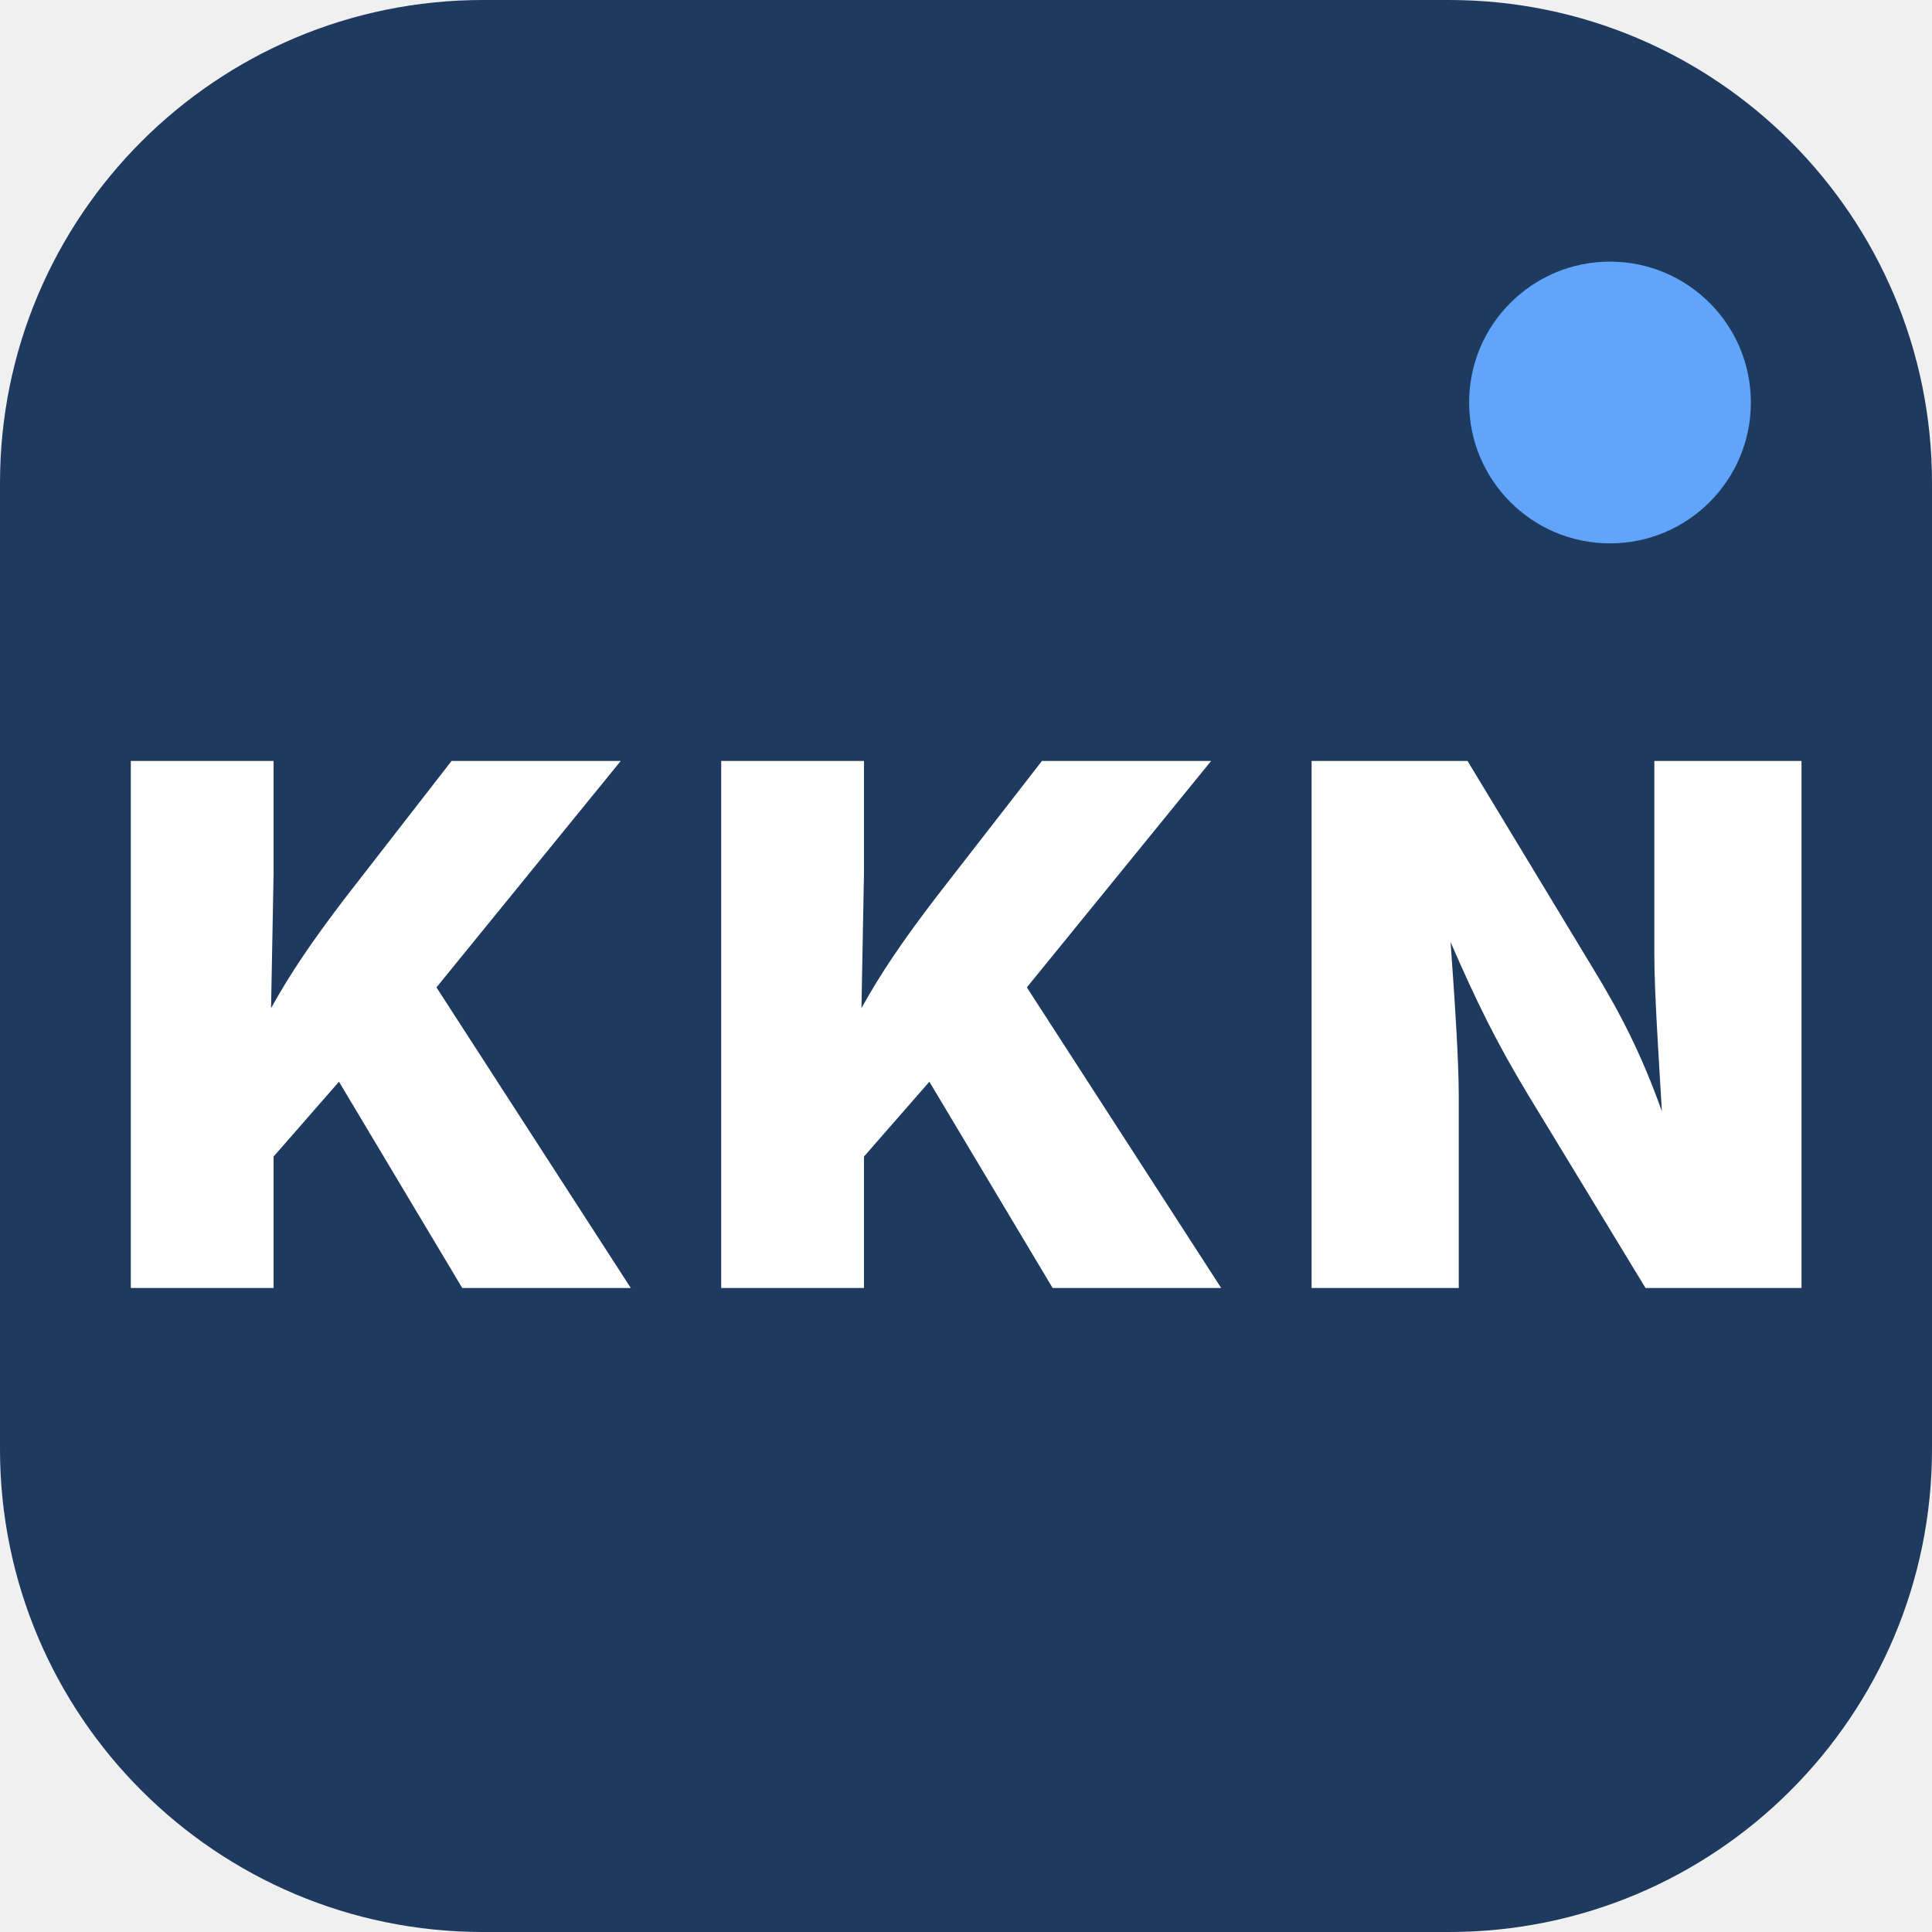
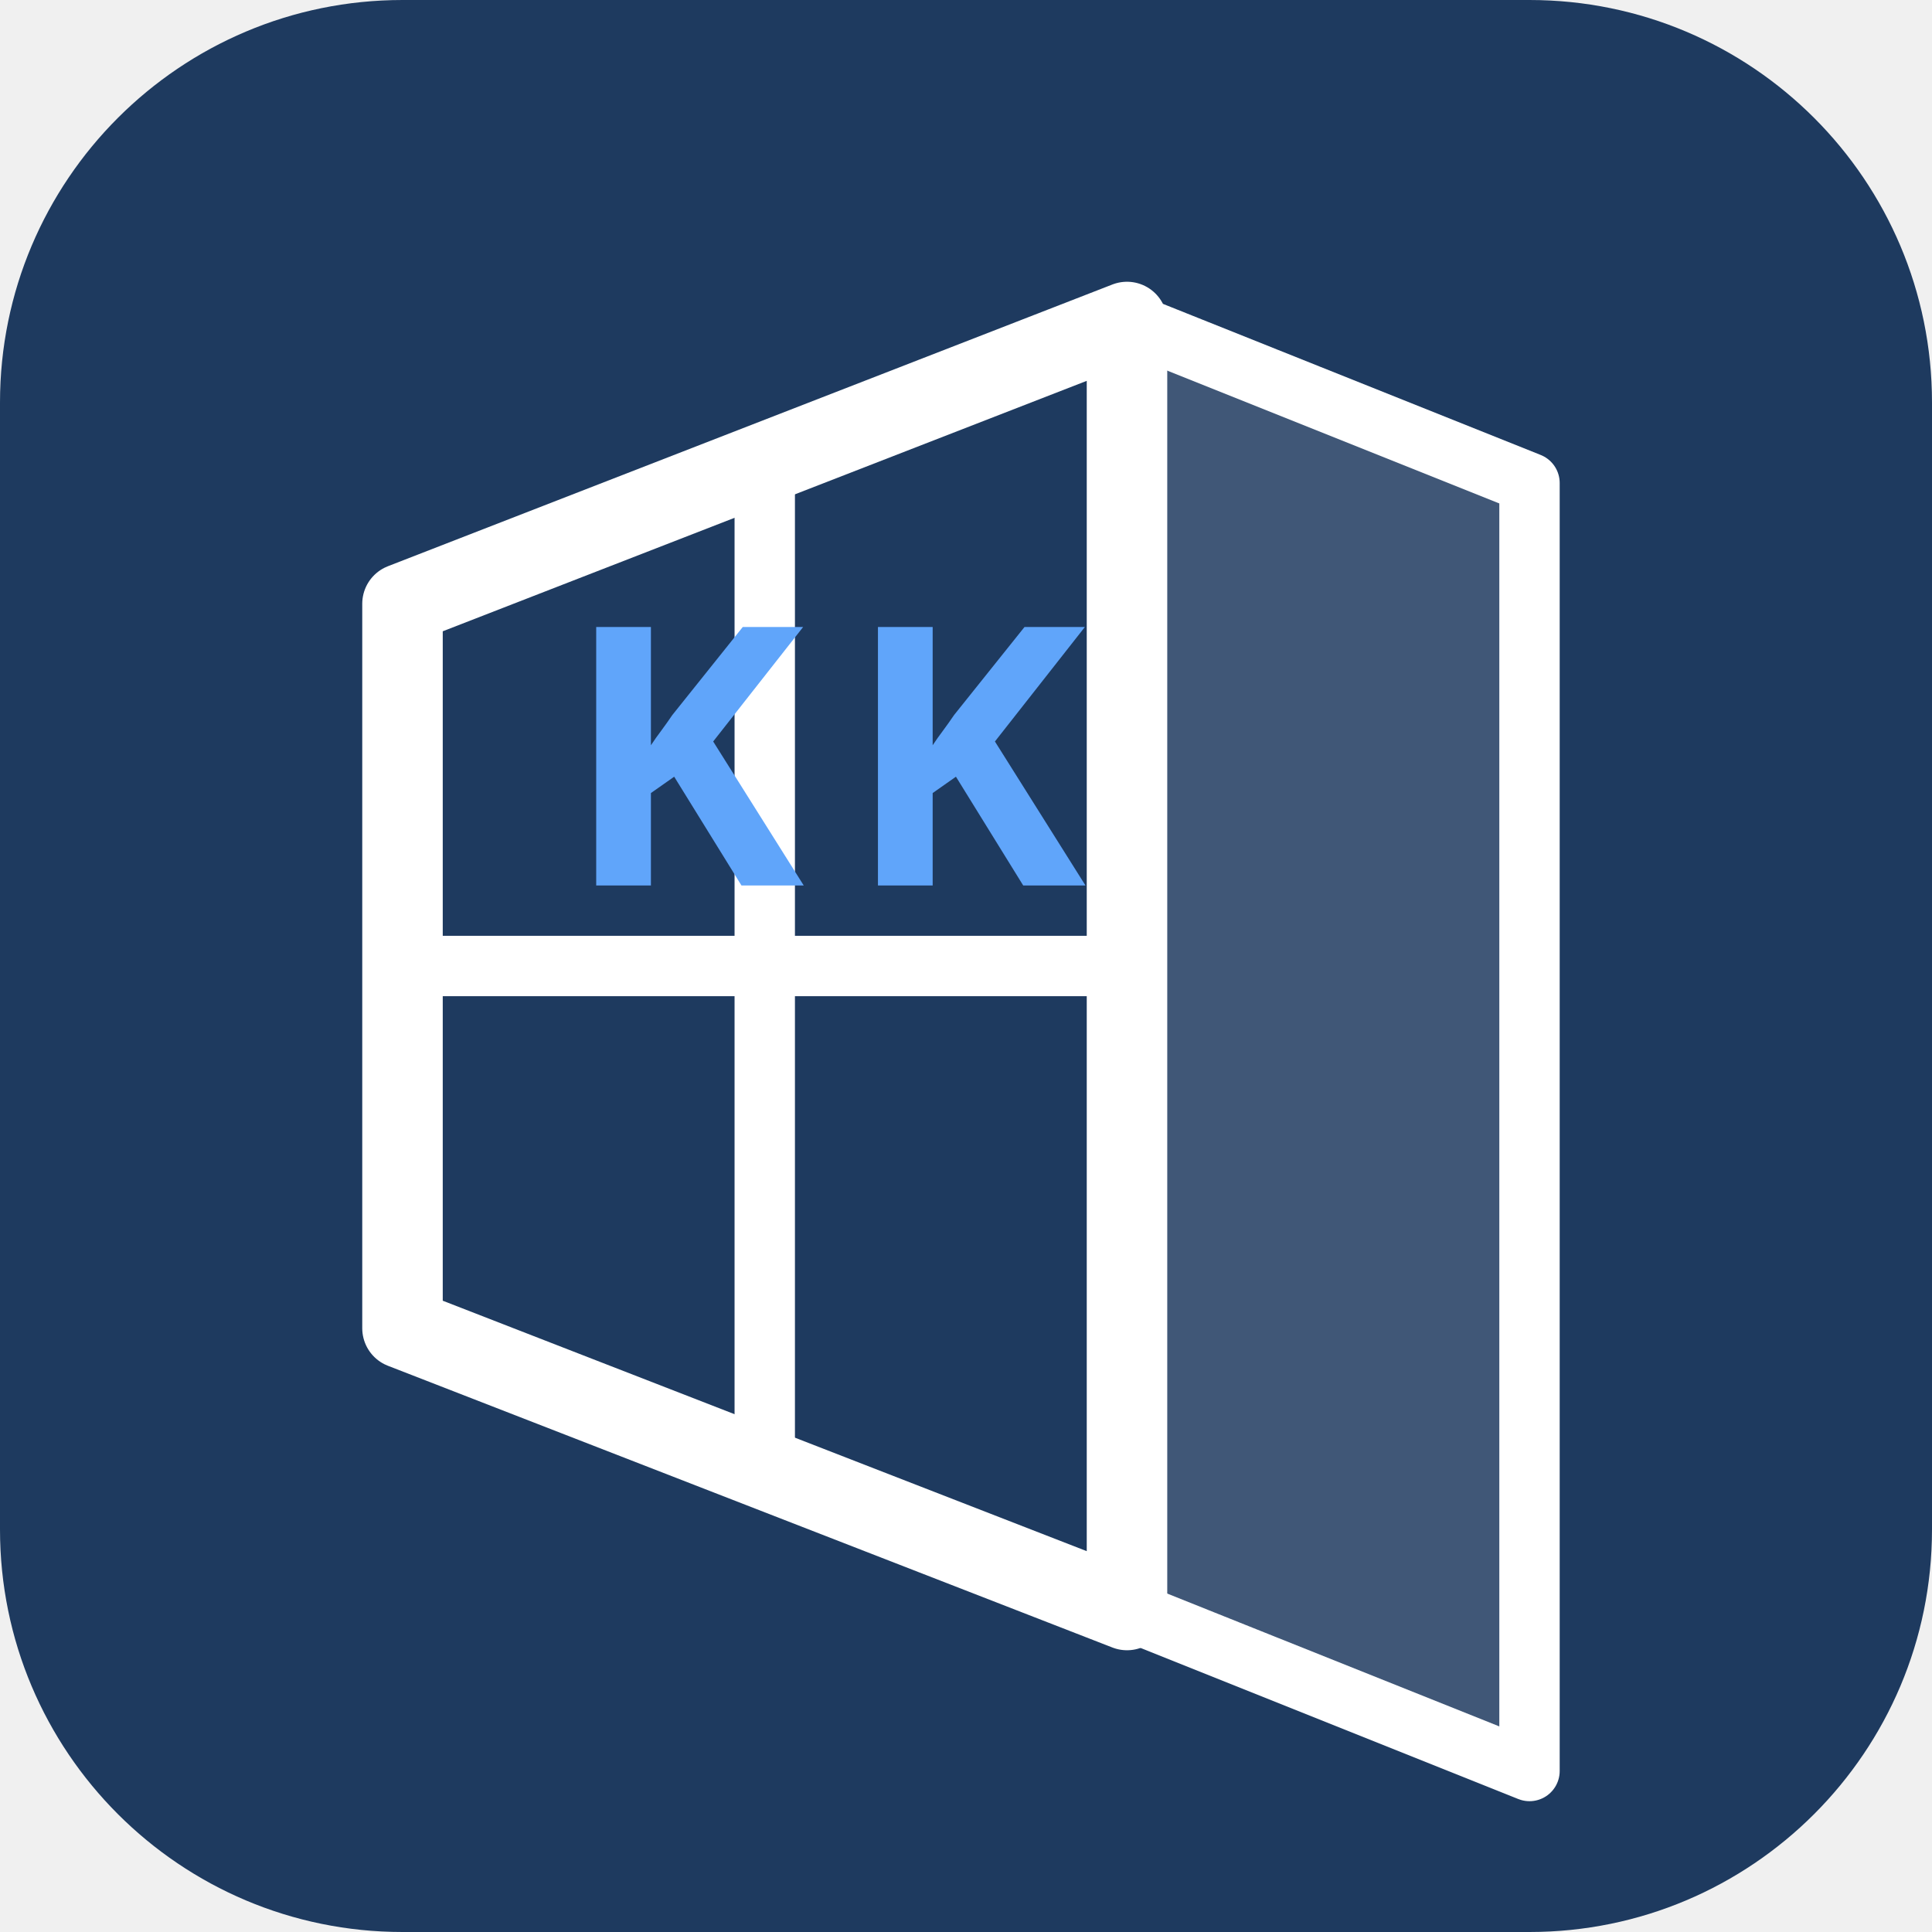
<svg xmlns="http://www.w3.org/2000/svg" viewBox="0 0 48 48" fill="none">
-   <rect width="48" height="48" rx="12" fill="#1e3a5f" />
-   <text x="24" y="32" font-family="system-ui,-apple-system,sans-serif" font-weight="900" font-size="18" fill="white" text-anchor="middle" letter-spacing="1">KKN</text>
-   <circle cx="40" cy="10" r="3.5" fill="#60a5fa" />
+   <rect width="48" height="48" rx="10" fill="#1e3a5f" />
+   <path d="M10 15 L28 8 L28 40 L10 33 Z" fill="none" stroke="white" stroke-width="2" stroke-linejoin="round" />
+   <path d="M28 8 L38 12 L38 44 L28 40 Z" fill="white" fill-opacity="0.15" stroke="white" stroke-width="1.5" stroke-linejoin="round" />
+   <line x1="19" y1="11" x2="19" y2="37" stroke="white" stroke-width="1.5" />
+   <line x1="10" y1="24" x2="28" y2="24" stroke="white" stroke-width="1.5" />
+   <text x="14" y="22" font-family="system-ui,sans-serif" font-weight="900" font-size="9" fill="#60a5fa">K</text>
+   <text x="21" y="22" font-family="system-ui,sans-serif" font-weight="900" font-size="9" fill="#60a5fa">K</text>
</svg>
